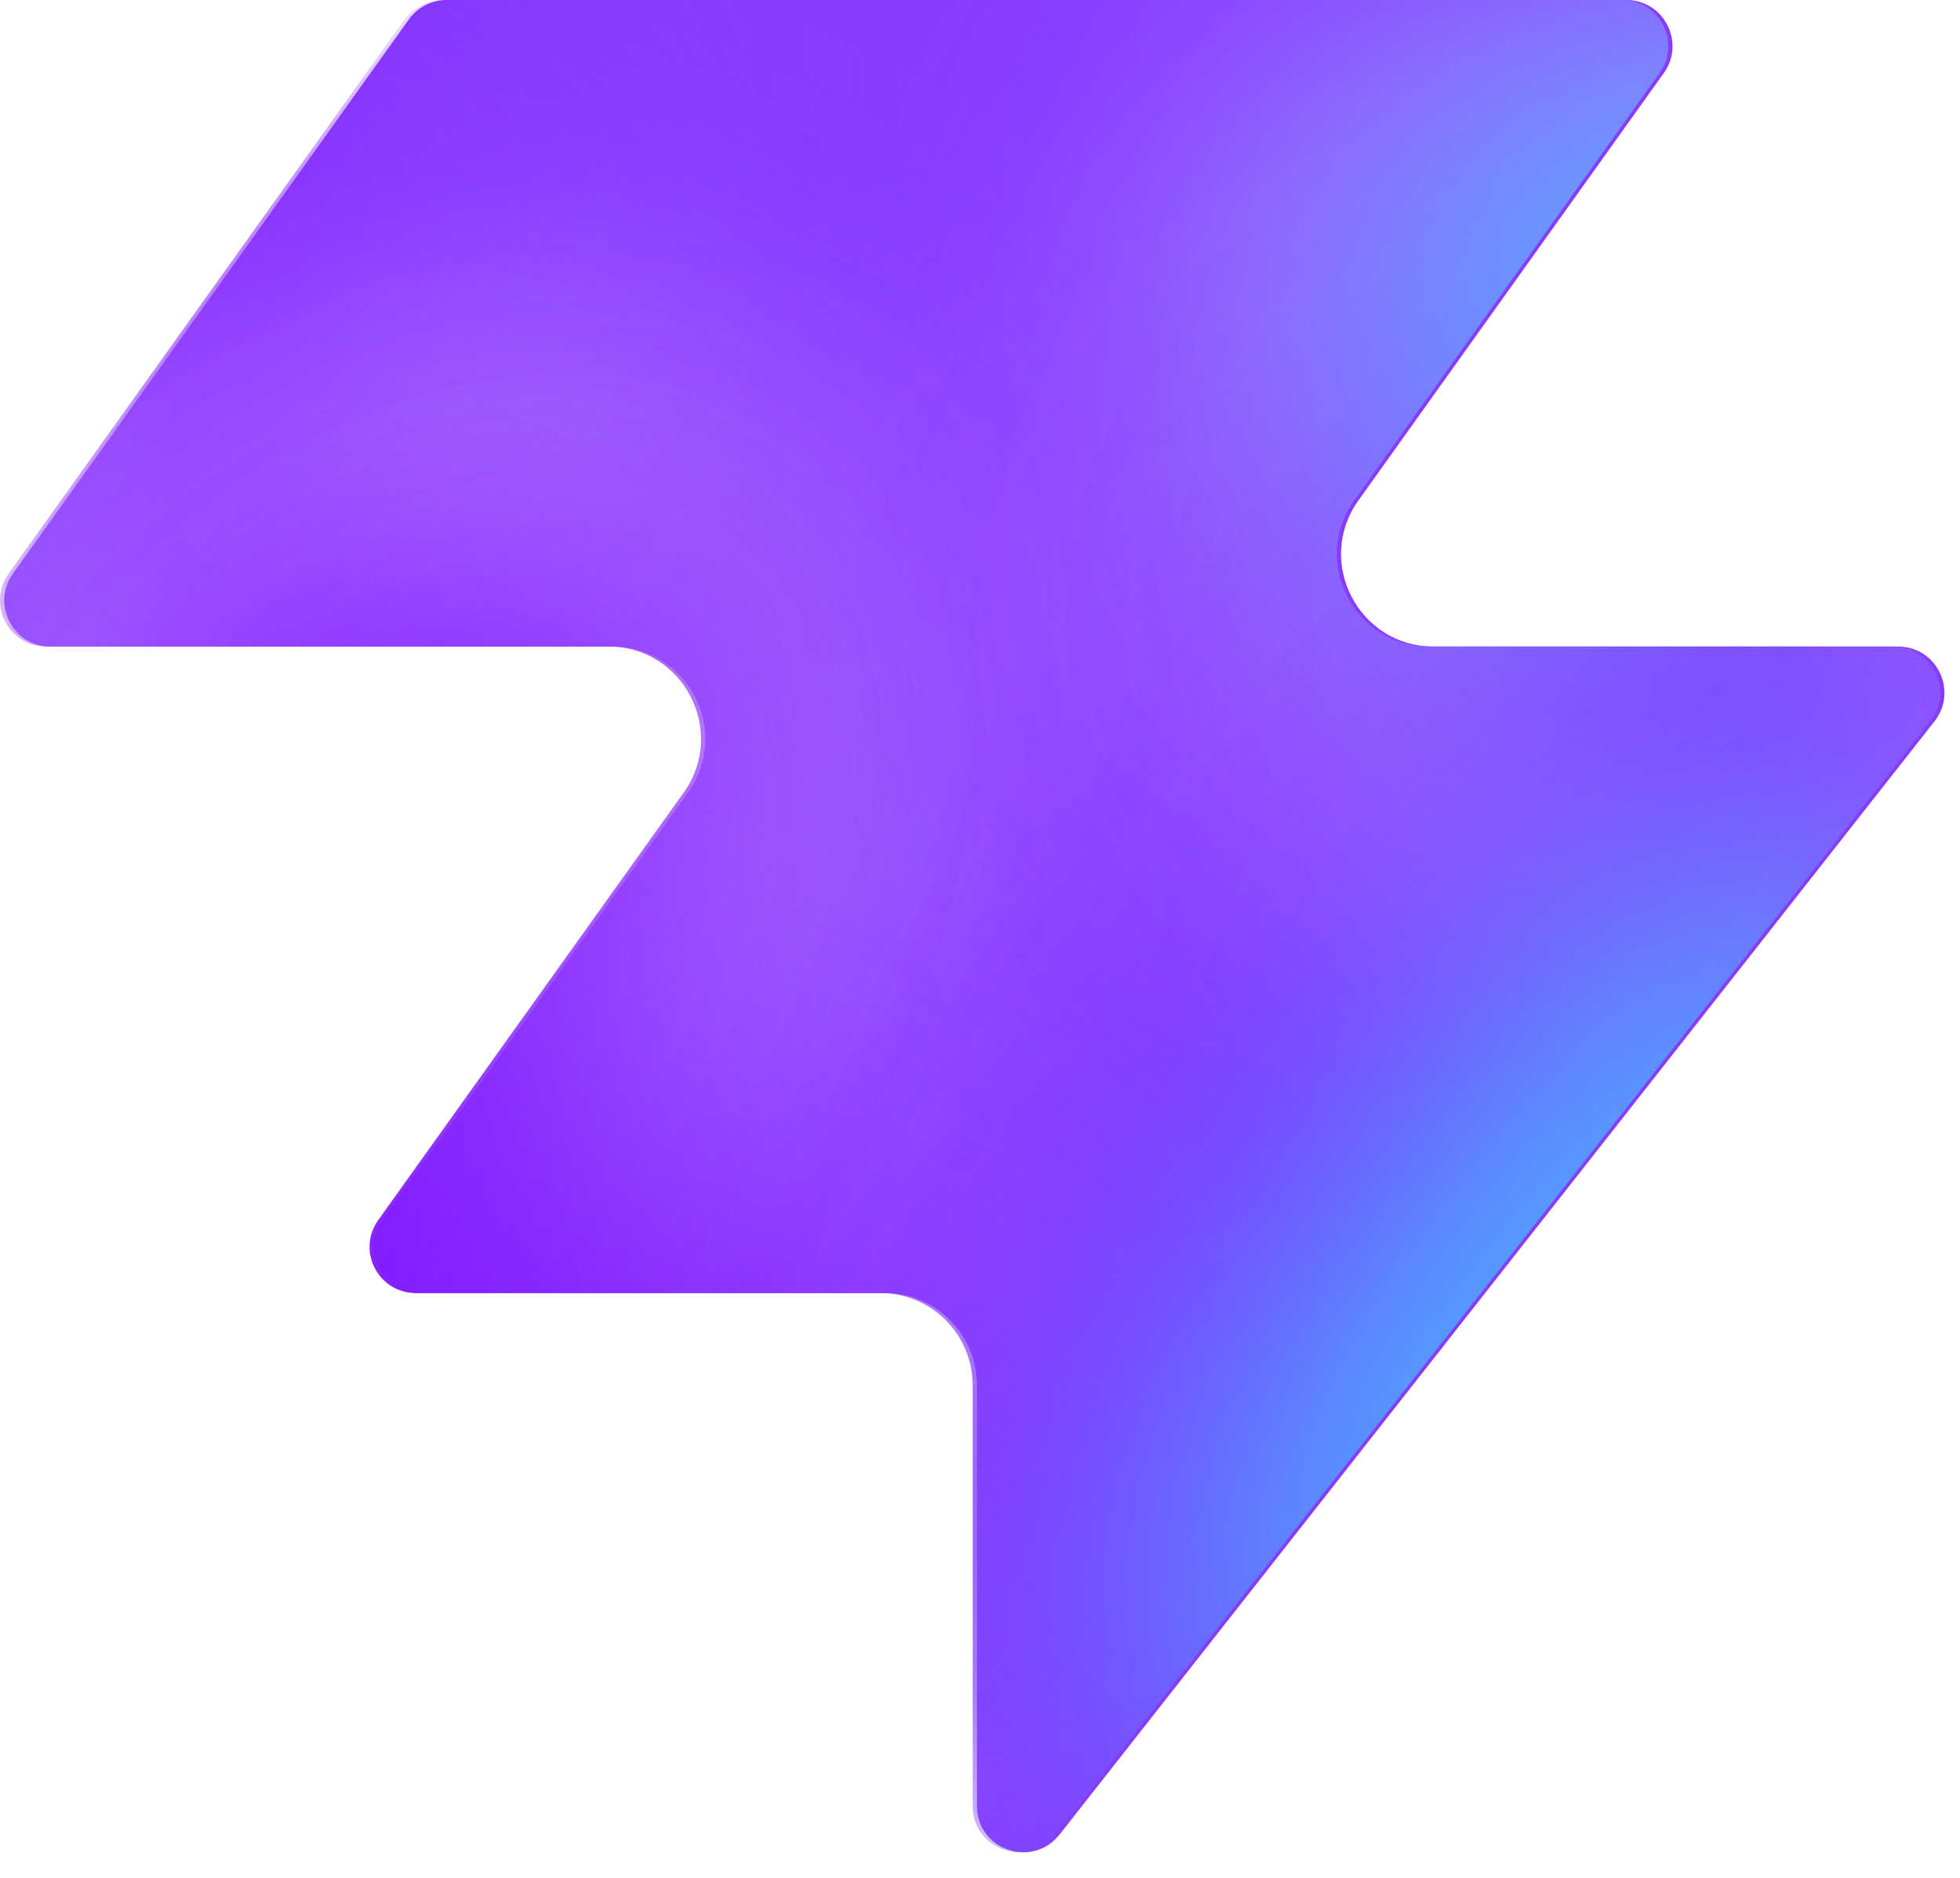
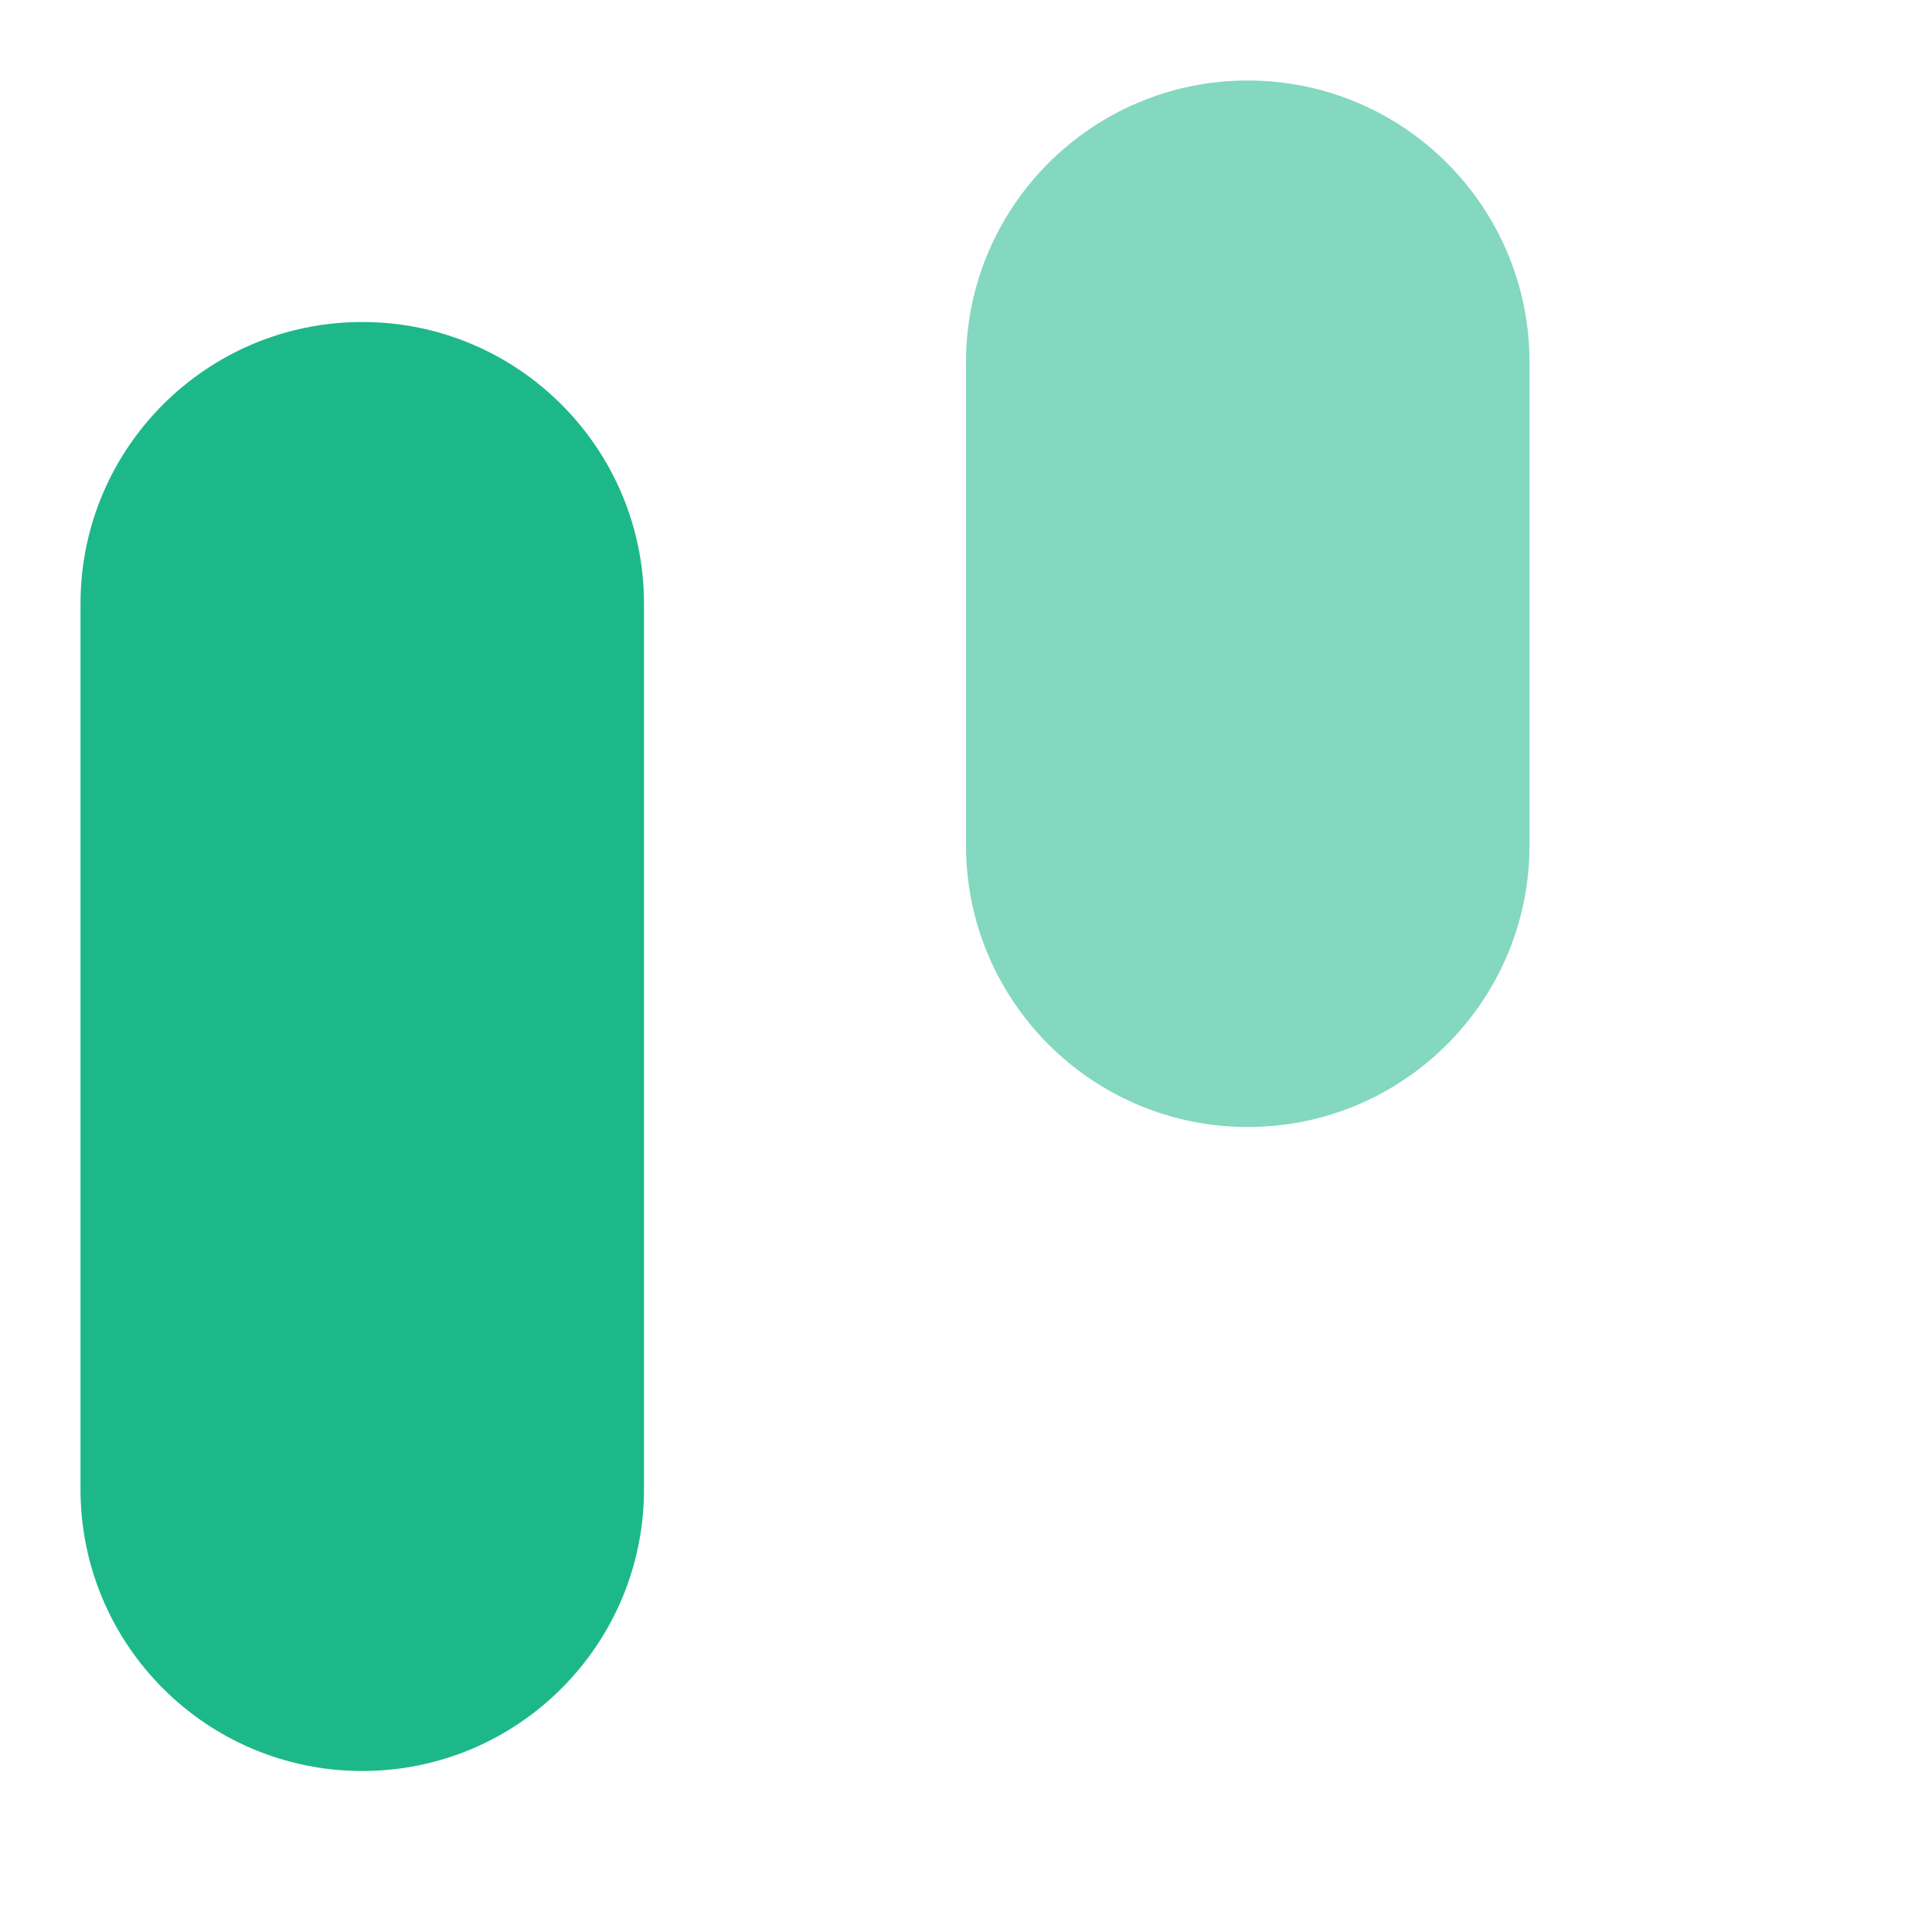
- <svg xmlns="http://www.w3.org/2000/svg" width="48" height="46" fill="none" viewBox="0 0 48 46">
-   <path fill="#863bff" d="M25.946 44.938c-.664.845-2.021.375-2.021-.698V33.937a2.26 2.26 0 0 0-2.262-2.262H10.287c-.92 0-1.456-1.04-.92-1.788l7.48-10.471c1.07-1.497 0-3.578-1.842-3.578H1.237c-.92 0-1.456-1.04-.92-1.788L10.013.474c.214-.297.556-.474.92-.474h28.894c.92 0 1.456 1.04.92 1.788l-7.48 10.471c-1.07 1.498 0 3.579 1.842 3.579h11.377c.943 0 1.473 1.088.89 1.83L25.947 44.94z" style="fill:#863bff;fill:color(display-p3 .525 .23 1);fill-opacity:1" />
-   <mask id="a" width="48" height="46" x="0" y="0" maskUnits="userSpaceOnUse" style="mask-type:alpha">
-     <path fill="#000" d="M25.842 44.938c-.664.844-2.021.375-2.021-.698V33.937a2.26 2.26 0 0 0-2.262-2.262H10.183c-.92 0-1.456-1.04-.92-1.788l7.48-10.471c1.07-1.498 0-3.579-1.842-3.579H1.133c-.92 0-1.456-1.04-.92-1.787L9.91.473c.214-.297.556-.474.92-.474h28.894c.92 0 1.456 1.04.92 1.788l-7.48 10.471c-1.07 1.498 0 3.578 1.842 3.578h11.377c.943 0 1.473 1.088.89 1.832L25.843 44.94z" style="fill:#000;fill-opacity:1" />
-   </mask>
-   <g mask="url(#a)">
-     <g filter="url(#b)">
-       <ellipse cx="5.508" cy="14.704" fill="#ede6ff" rx="5.508" ry="14.704" style="fill:#ede6ff;fill:color(display-p3 .927 .903 1);fill-opacity:1" transform="matrix(.00324 1 1 -.00324 -4.47 31.516)" />
-     </g>
-     <g filter="url(#c)">
-       <ellipse cx="10.399" cy="29.851" fill="#ede6ff" rx="10.399" ry="29.851" style="fill:#ede6ff;fill:color(display-p3 .927 .903 1);fill-opacity:1" transform="matrix(.00324 1 1 -.00324 -39.328 7.883)" />
-     </g>
-     <g filter="url(#d)">
-       <ellipse cx="5.508" cy="30.487" fill="#7e14ff" rx="5.508" ry="30.487" style="fill:#7e14ff;fill:color(display-p3 .492 .077 1);fill-opacity:1" transform="rotate(89.814 -25.913 -14.639)scale(1 -1)" />
-     </g>
-     <g filter="url(#e)">
-       <ellipse cx="5.508" cy="30.599" fill="#7e14ff" rx="5.508" ry="30.599" style="fill:#7e14ff;fill:color(display-p3 .492 .077 1);fill-opacity:1" transform="rotate(89.814 -32.644 -3.334)scale(1 -1)" />
-     </g>
-     <g filter="url(#f)">
-       <ellipse cx="5.508" cy="30.599" fill="#7e14ff" rx="5.508" ry="30.599" style="fill:#7e14ff;fill:color(display-p3 .492 .077 1);fill-opacity:1" transform="matrix(.00324 1 1 -.00324 -34.34 30.47)" />
-     </g>
-     <g filter="url(#g)">
-       <ellipse cx="14.072" cy="22.078" fill="#ede6ff" rx="14.072" ry="22.078" style="fill:#ede6ff;fill:color(display-p3 .927 .903 1);fill-opacity:1" transform="rotate(93.35 24.506 48.493)scale(-1 1)" />
-     </g>
-     <g filter="url(#h)">
-       <ellipse cx="3.47" cy="21.501" fill="#7e14ff" rx="3.47" ry="21.501" style="fill:#7e14ff;fill:color(display-p3 .492 .077 1);fill-opacity:1" transform="rotate(89.009 28.708 47.59)scale(-1 1)" />
-     </g>
-     <g filter="url(#i)">
-       <ellipse cx="3.47" cy="21.501" fill="#7e14ff" rx="3.47" ry="21.501" style="fill:#7e14ff;fill:color(display-p3 .492 .077 1);fill-opacity:1" transform="rotate(89.009 28.708 47.59)scale(-1 1)" />
-     </g>
-     <g filter="url(#j)">
-       <ellipse cx=".387" cy="8.972" fill="#7e14ff" rx="4.407" ry="29.108" style="fill:#7e14ff;fill:color(display-p3 .492 .077 1);fill-opacity:1" transform="rotate(39.51 .387 8.972)" />
-     </g>
-     <g filter="url(#k)">
-       <ellipse cx="47.523" cy="-6.092" fill="#7e14ff" rx="4.407" ry="29.108" style="fill:#7e14ff;fill:color(display-p3 .492 .077 1);fill-opacity:1" transform="rotate(37.892 47.523 -6.092)" />
-     </g>
-     <g filter="url(#l)">
-       <ellipse cx="41.412" cy="6.333" fill="#47bfff" rx="5.971" ry="9.665" style="fill:#47bfff;fill:color(display-p3 .28 .748 1);fill-opacity:1" transform="rotate(37.892 41.412 6.333)" />
-     </g>
-     <g filter="url(#m)">
-       <ellipse cx="-1.879" cy="38.332" fill="#7e14ff" rx="4.407" ry="29.108" style="fill:#7e14ff;fill:color(display-p3 .492 .077 1);fill-opacity:1" transform="rotate(37.892 -1.88 38.332)" />
-     </g>
-     <g filter="url(#n)">
-       <ellipse cx="-1.879" cy="38.332" fill="#7e14ff" rx="4.407" ry="29.108" style="fill:#7e14ff;fill:color(display-p3 .492 .077 1);fill-opacity:1" transform="rotate(37.892 -1.88 38.332)" />
-     </g>
-     <g filter="url(#o)">
-       <ellipse cx="35.651" cy="29.907" fill="#7e14ff" rx="4.407" ry="29.108" style="fill:#7e14ff;fill:color(display-p3 .492 .077 1);fill-opacity:1" transform="rotate(37.892 35.651 29.907)" />
-     </g>
-     <g filter="url(#p)">
-       <ellipse cx="38.418" cy="32.4" fill="#47bfff" rx="5.971" ry="15.297" style="fill:#47bfff;fill:color(display-p3 .28 .748 1);fill-opacity:1" transform="rotate(37.892 38.418 32.4)" />
-     </g>
-   </g>
-   <defs>
-     <filter id="b" width="60.045" height="41.654" x="-19.77" y="16.149" color-interpolation-filters="sRGB" filterUnits="userSpaceOnUse">
-       <feFlood flood-opacity="0" result="BackgroundImageFix" />
-       <feBlend in="SourceGraphic" in2="BackgroundImageFix" result="shape" />
-       <feGaussianBlur result="effect1_foregroundBlur_2002_17158" stdDeviation="7.659" />
-     </filter>
-     <filter id="c" width="90.34" height="51.437" x="-54.613" y="-7.533" color-interpolation-filters="sRGB" filterUnits="userSpaceOnUse">
-       <feFlood flood-opacity="0" result="BackgroundImageFix" />
-       <feBlend in="SourceGraphic" in2="BackgroundImageFix" result="shape" />
-       <feGaussianBlur result="effect1_foregroundBlur_2002_17158" stdDeviation="7.659" />
-     </filter>
-     <filter id="d" width="79.355" height="29.4" x="-49.64" y="2.03" color-interpolation-filters="sRGB" filterUnits="userSpaceOnUse">
-       <feFlood flood-opacity="0" result="BackgroundImageFix" />
-       <feBlend in="SourceGraphic" in2="BackgroundImageFix" result="shape" />
-       <feGaussianBlur result="effect1_foregroundBlur_2002_17158" stdDeviation="4.596" />
-     </filter>
-     <filter id="e" width="79.579" height="29.4" x="-45.045" y="20.029" color-interpolation-filters="sRGB" filterUnits="userSpaceOnUse">
-       <feFlood flood-opacity="0" result="BackgroundImageFix" />
-       <feBlend in="SourceGraphic" in2="BackgroundImageFix" result="shape" />
-       <feGaussianBlur result="effect1_foregroundBlur_2002_17158" stdDeviation="4.596" />
-     </filter>
-     <filter id="f" width="79.579" height="29.4" x="-43.513" y="21.178" color-interpolation-filters="sRGB" filterUnits="userSpaceOnUse">
-       <feFlood flood-opacity="0" result="BackgroundImageFix" />
-       <feBlend in="SourceGraphic" in2="BackgroundImageFix" result="shape" />
-       <feGaussianBlur result="effect1_foregroundBlur_2002_17158" stdDeviation="4.596" />
-     </filter>
-     <filter id="g" width="74.749" height="58.852" x="15.756" y="-17.901" color-interpolation-filters="sRGB" filterUnits="userSpaceOnUse">
-       <feFlood flood-opacity="0" result="BackgroundImageFix" />
-       <feBlend in="SourceGraphic" in2="BackgroundImageFix" result="shape" />
-       <feGaussianBlur result="effect1_foregroundBlur_2002_17158" stdDeviation="7.659" />
-     </filter>
-     <filter id="h" width="61.377" height="25.362" x="23.548" y="2.284" color-interpolation-filters="sRGB" filterUnits="userSpaceOnUse">
-       <feFlood flood-opacity="0" result="BackgroundImageFix" />
-       <feBlend in="SourceGraphic" in2="BackgroundImageFix" result="shape" />
-       <feGaussianBlur result="effect1_foregroundBlur_2002_17158" stdDeviation="4.596" />
-     </filter>
-     <filter id="i" width="61.377" height="25.362" x="23.548" y="2.284" color-interpolation-filters="sRGB" filterUnits="userSpaceOnUse">
-       <feFlood flood-opacity="0" result="BackgroundImageFix" />
-       <feBlend in="SourceGraphic" in2="BackgroundImageFix" result="shape" />
-       <feGaussianBlur result="effect1_foregroundBlur_2002_17158" stdDeviation="4.596" />
-     </filter>
-     <filter id="j" width="56.045" height="63.649" x="-27.636" y="-22.853" color-interpolation-filters="sRGB" filterUnits="userSpaceOnUse">
-       <feFlood flood-opacity="0" result="BackgroundImageFix" />
-       <feBlend in="SourceGraphic" in2="BackgroundImageFix" result="shape" />
-       <feGaussianBlur result="effect1_foregroundBlur_2002_17158" stdDeviation="4.596" />
-     </filter>
-     <filter id="k" width="54.814" height="64.646" x="20.116" y="-38.415" color-interpolation-filters="sRGB" filterUnits="userSpaceOnUse">
-       <feFlood flood-opacity="0" result="BackgroundImageFix" />
-       <feBlend in="SourceGraphic" in2="BackgroundImageFix" result="shape" />
-       <feGaussianBlur result="effect1_foregroundBlur_2002_17158" stdDeviation="4.596" />
-     </filter>
-     <filter id="l" width="33.541" height="35.313" x="24.641" y="-11.323" color-interpolation-filters="sRGB" filterUnits="userSpaceOnUse">
-       <feFlood flood-opacity="0" result="BackgroundImageFix" />
-       <feBlend in="SourceGraphic" in2="BackgroundImageFix" result="shape" />
-       <feGaussianBlur result="effect1_foregroundBlur_2002_17158" stdDeviation="4.596" />
-     </filter>
-     <filter id="m" width="54.814" height="64.646" x="-29.286" y="6.009" color-interpolation-filters="sRGB" filterUnits="userSpaceOnUse">
-       <feFlood flood-opacity="0" result="BackgroundImageFix" />
-       <feBlend in="SourceGraphic" in2="BackgroundImageFix" result="shape" />
-       <feGaussianBlur result="effect1_foregroundBlur_2002_17158" stdDeviation="4.596" />
-     </filter>
-     <filter id="n" width="54.814" height="64.646" x="-29.286" y="6.009" color-interpolation-filters="sRGB" filterUnits="userSpaceOnUse">
-       <feFlood flood-opacity="0" result="BackgroundImageFix" />
-       <feBlend in="SourceGraphic" in2="BackgroundImageFix" result="shape" />
-       <feGaussianBlur result="effect1_foregroundBlur_2002_17158" stdDeviation="4.596" />
-     </filter>
-     <filter id="o" width="54.814" height="64.646" x="8.244" y="-2.416" color-interpolation-filters="sRGB" filterUnits="userSpaceOnUse">
-       <feFlood flood-opacity="0" result="BackgroundImageFix" />
-       <feBlend in="SourceGraphic" in2="BackgroundImageFix" result="shape" />
-       <feGaussianBlur result="effect1_foregroundBlur_2002_17158" stdDeviation="4.596" />
-     </filter>
-     <filter id="p" width="39.409" height="43.623" x="18.713" y="10.588" color-interpolation-filters="sRGB" filterUnits="userSpaceOnUse">
-       <feFlood flood-opacity="0" result="BackgroundImageFix" />
-       <feBlend in="SourceGraphic" in2="BackgroundImageFix" result="shape" />
-       <feGaussianBlur result="effect1_foregroundBlur_2002_17158" stdDeviation="4.596" />
-     </filter>
-   </defs>
+ <svg xmlns="http://www.w3.org/2000/svg" viewBox="0 0 24 24" fill="none">
+   <rect x="1" y="4" width="7" height="18" rx="3.5" fill="#1db88a" />
+   <rect x="12" y="1" width="7" height="13" rx="3.5" fill="#1db88a" opacity=".55" />
</svg>
